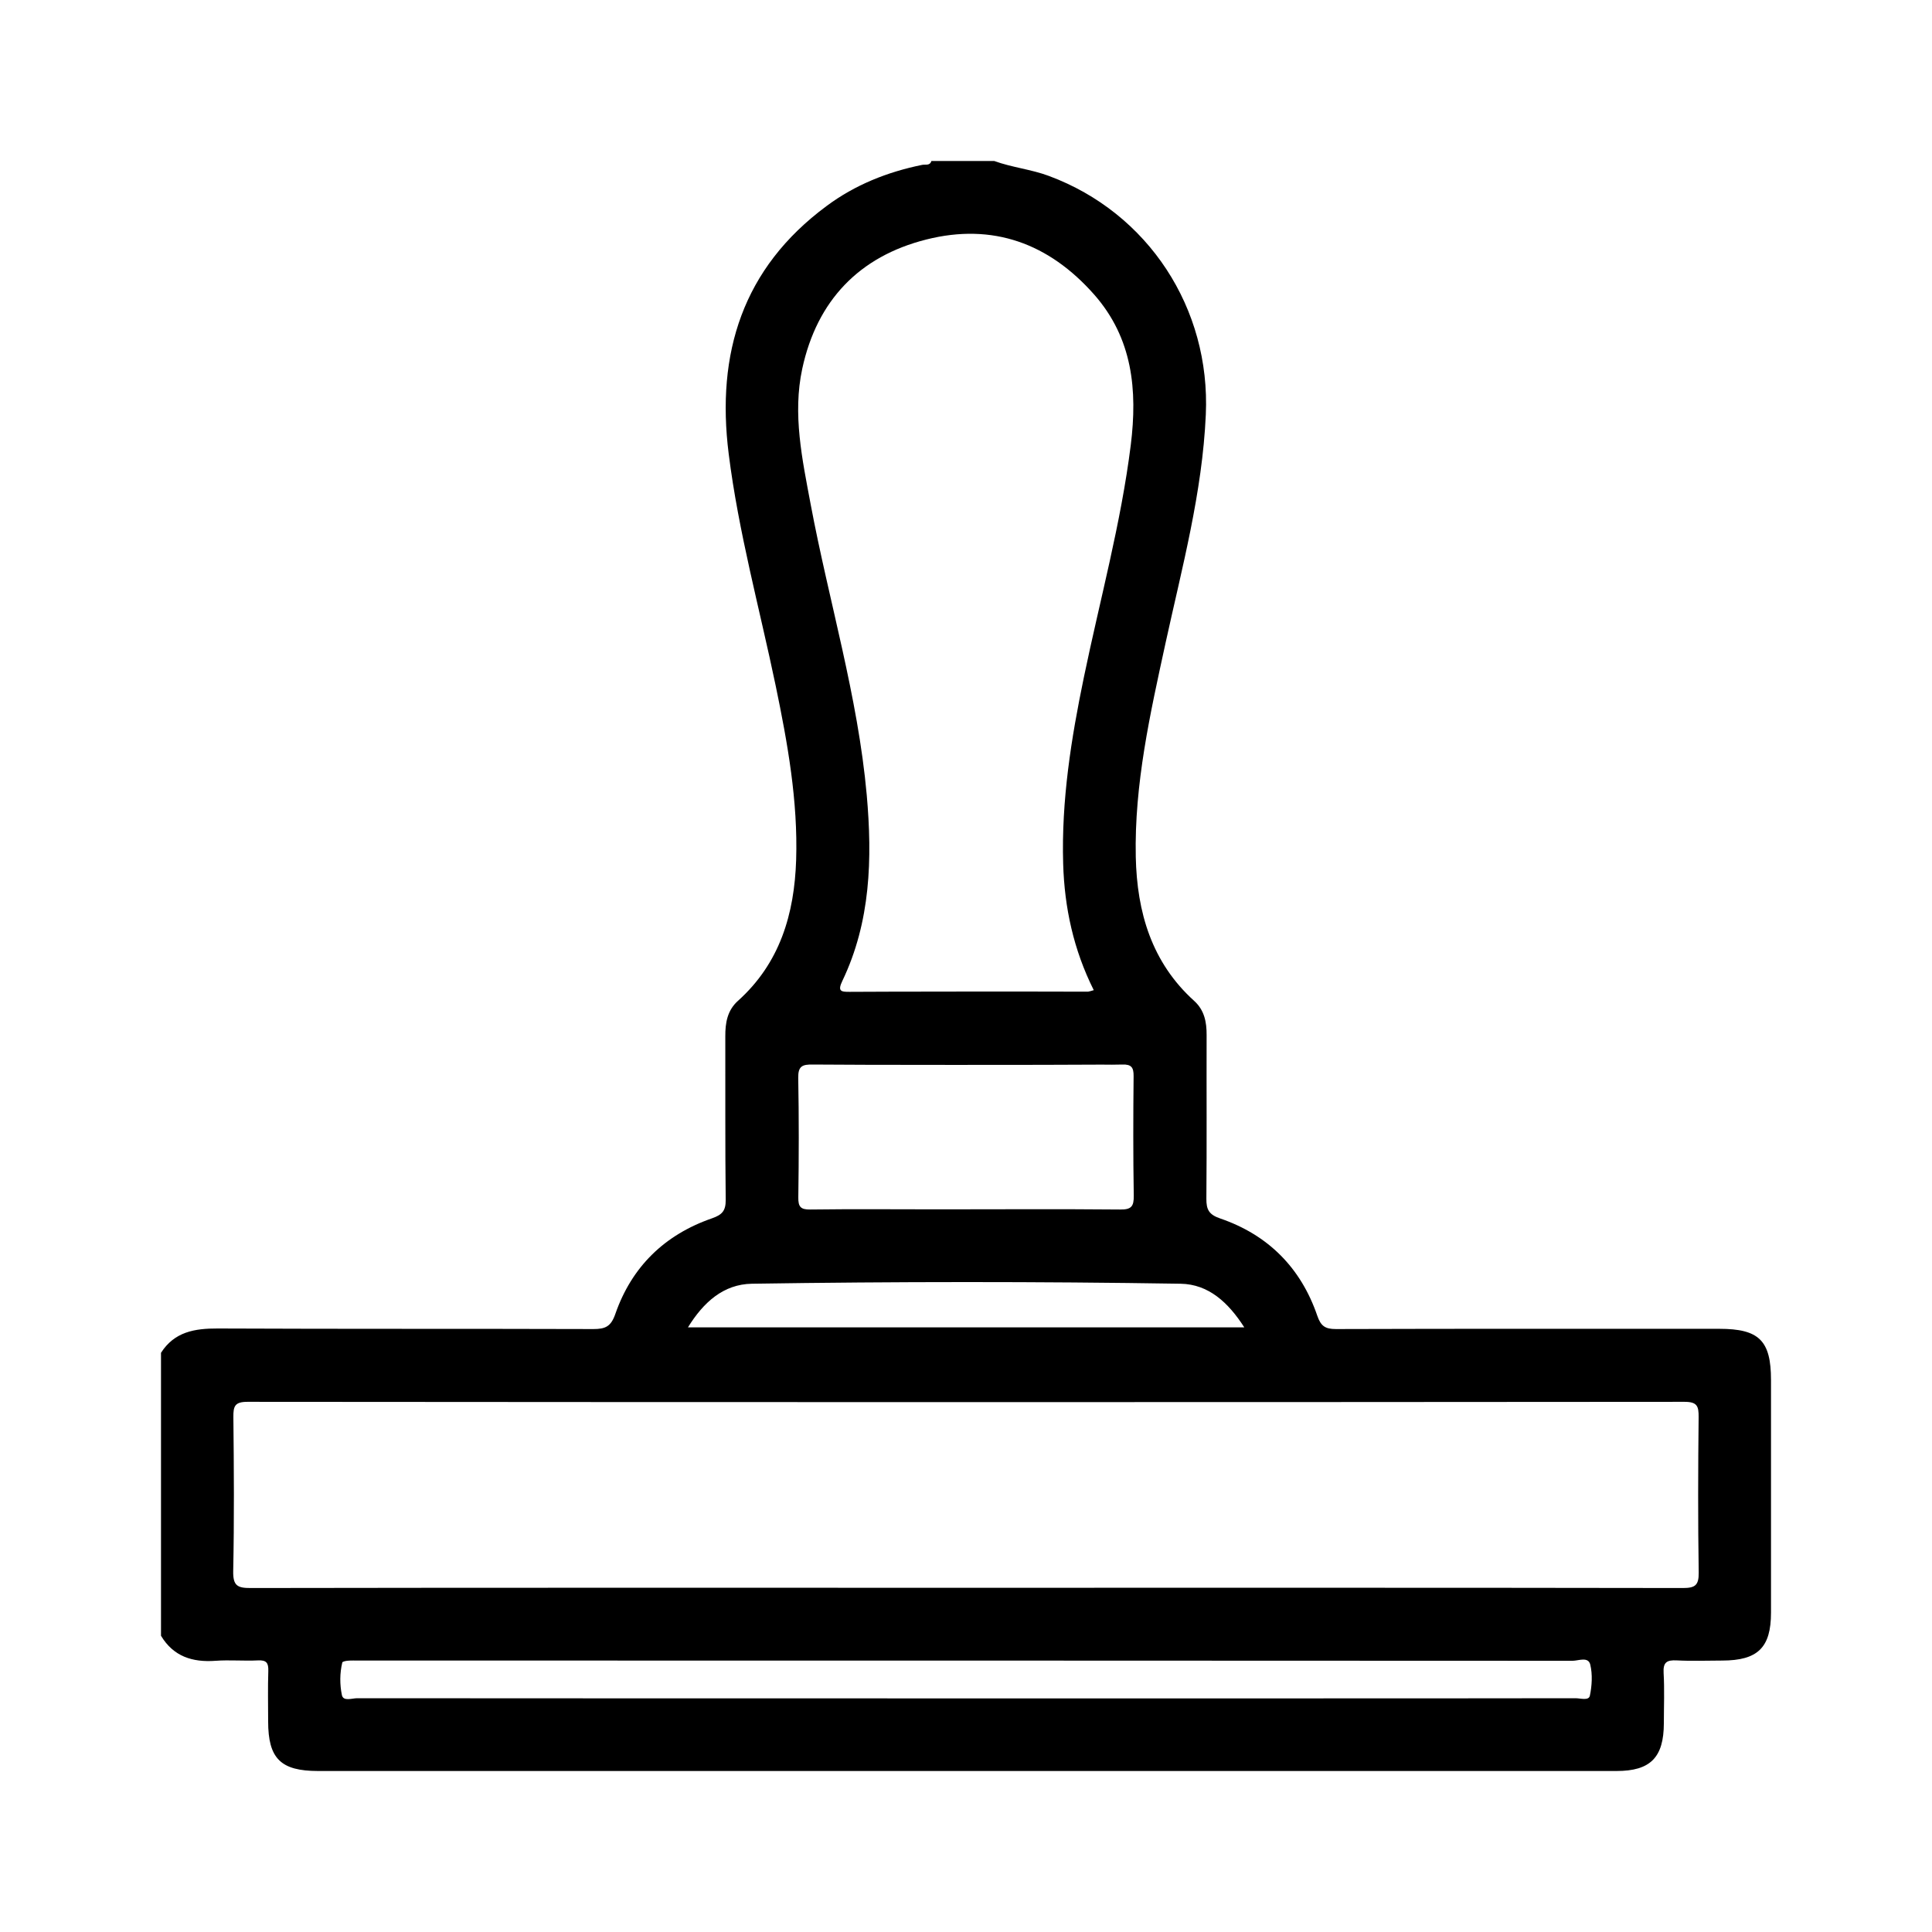
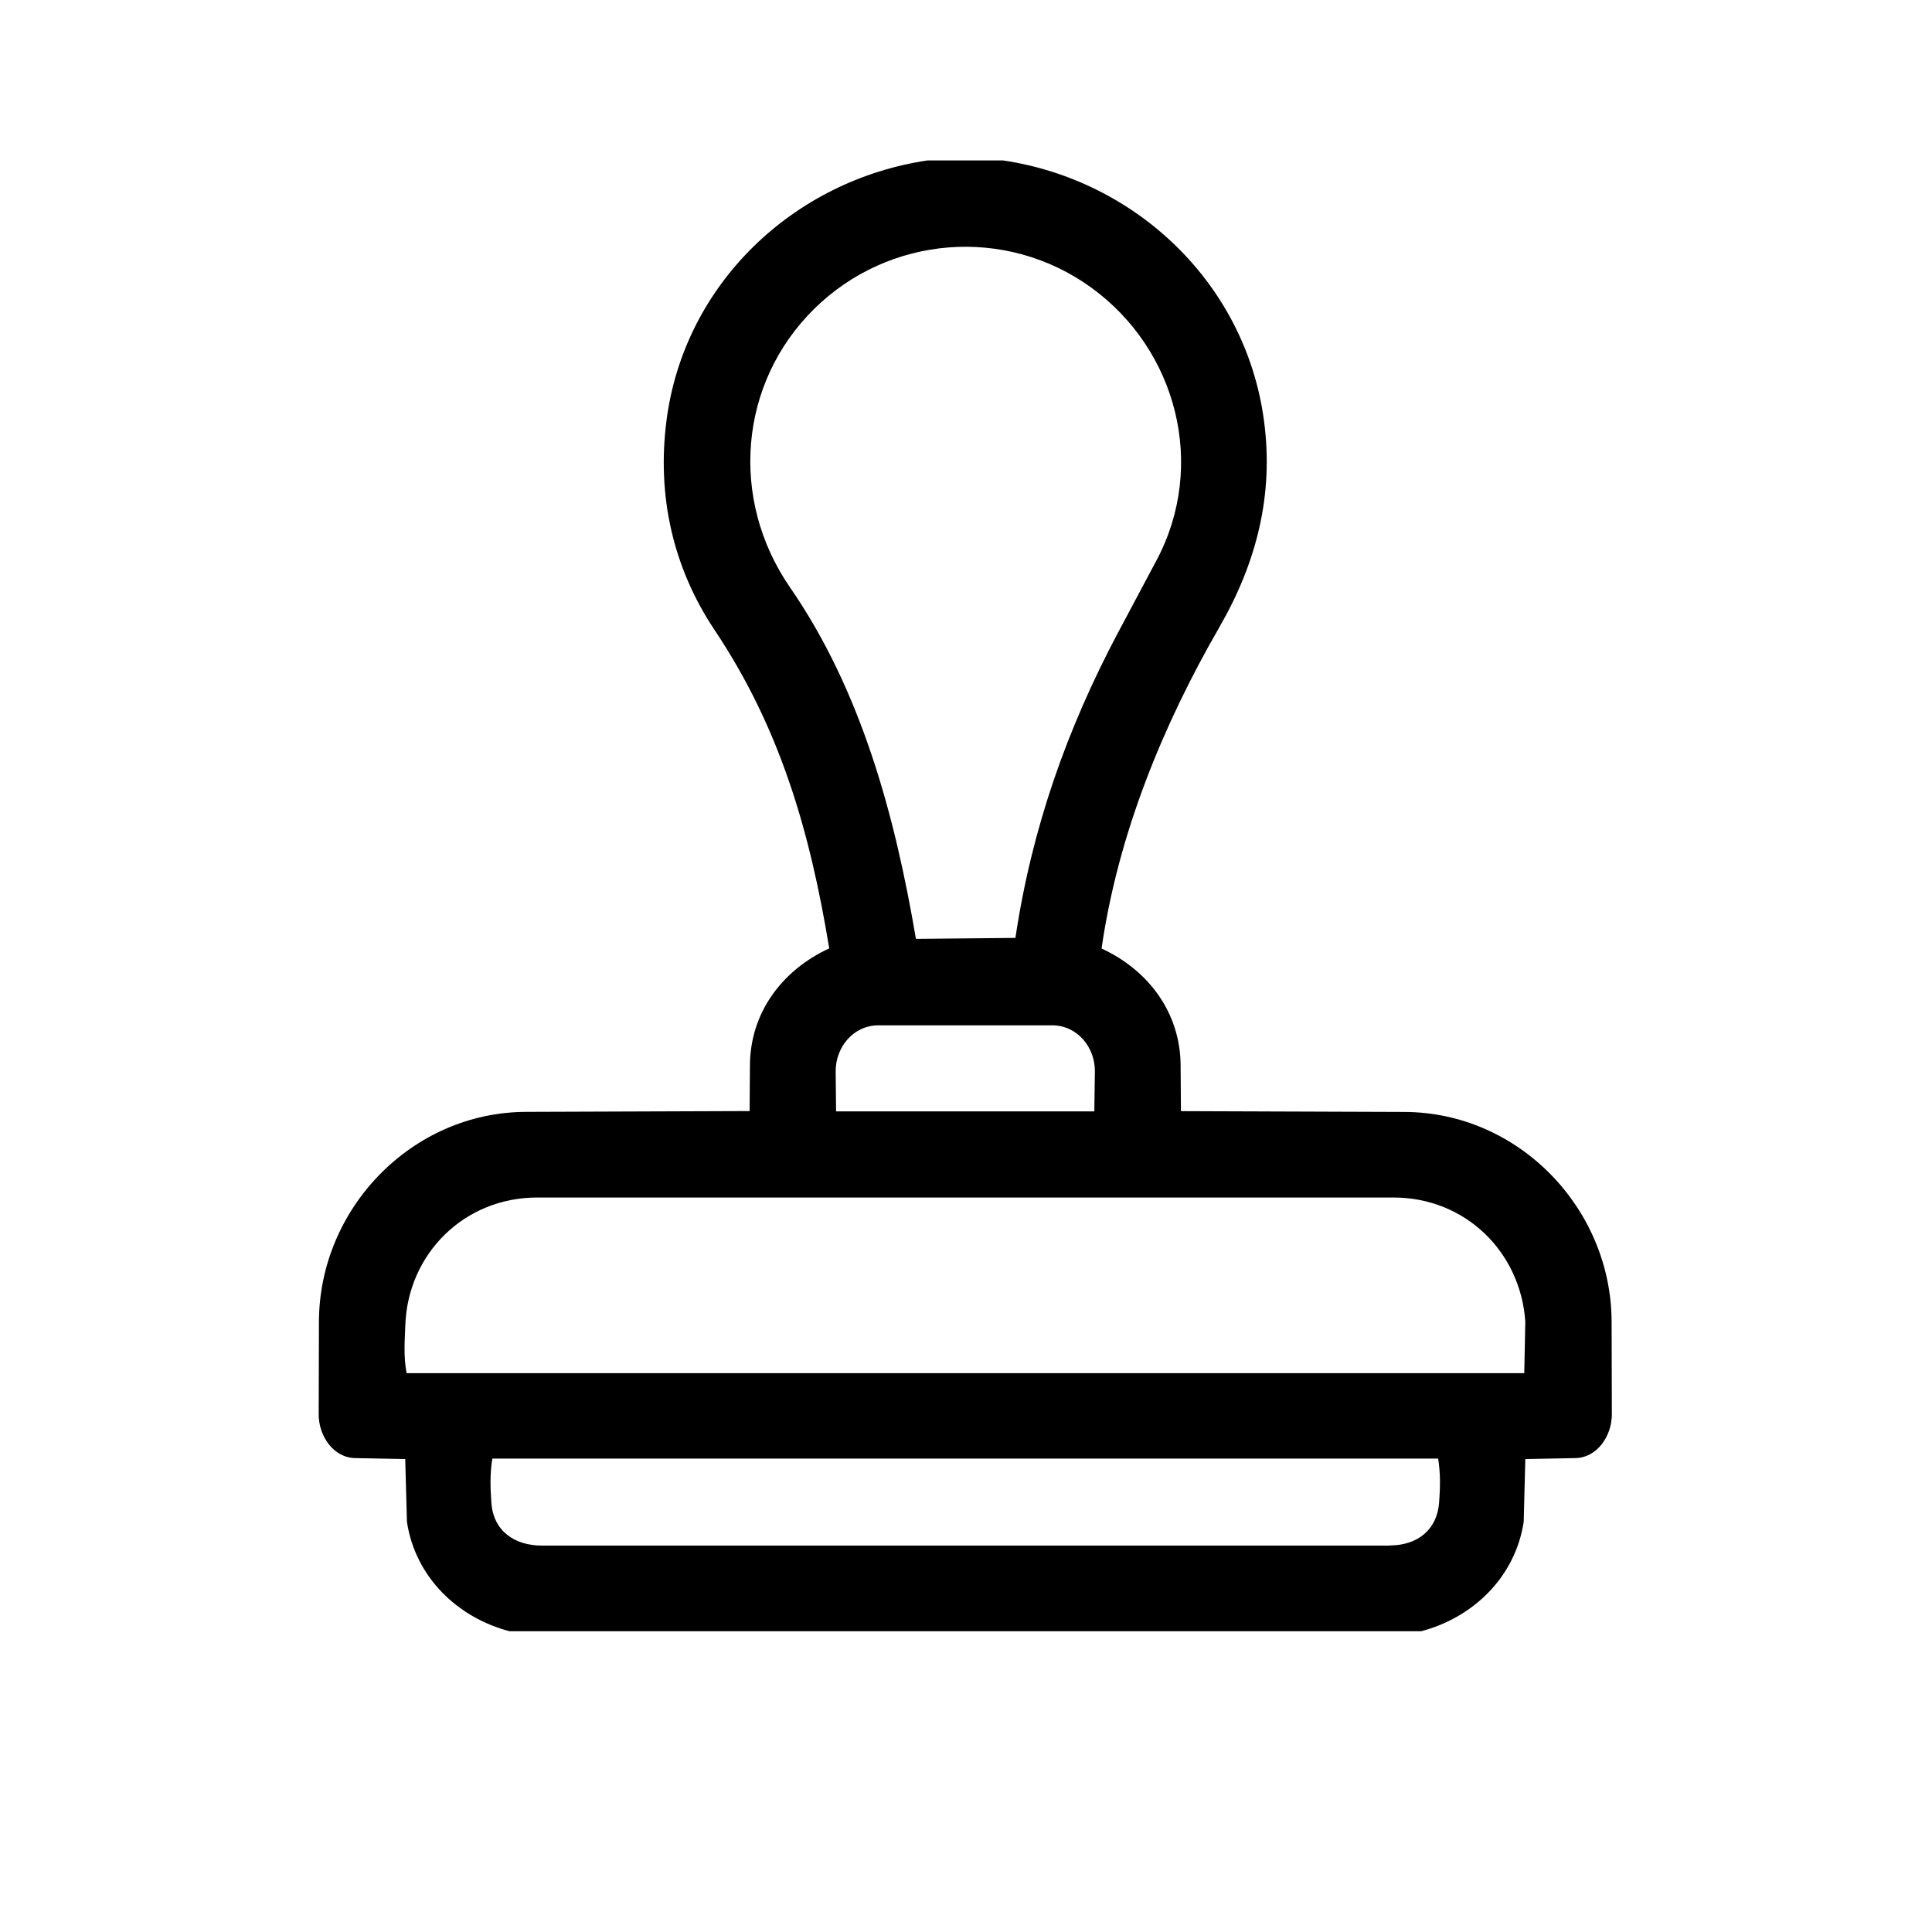
- <svg xmlns="http://www.w3.org/2000/svg" width="1em" height="1em" viewBox="0 0 24 24" fill="none">
-   <path d="M12.351 2C12.573 2.081 12.809 2.103 13.031 2.186C14.265 2.645 15.039 3.832 14.979 5.151C14.936 6.12 14.684 7.049 14.479 7.987C14.288 8.864 14.09 9.741 14.109 10.646C14.124 11.331 14.305 11.955 14.835 12.434C14.961 12.548 14.99 12.696 14.989 12.858C14.987 13.535 14.992 14.213 14.986 14.89C14.985 15.025 15.017 15.088 15.157 15.136C15.753 15.34 16.16 15.749 16.364 16.345C16.408 16.473 16.462 16.51 16.595 16.51C18.183 16.505 19.77 16.507 21.358 16.507C21.852 16.507 22 16.653 22 17.143C22 18.106 22 19.07 22 20.033C22 20.467 21.836 20.627 21.395 20.628C21.207 20.628 21.017 20.636 20.829 20.626C20.707 20.62 20.658 20.648 20.666 20.782C20.678 20.99 20.669 21.199 20.669 21.407C20.668 21.832 20.502 22 20.082 22H3.952C3.487 22 3.331 21.846 3.331 21.383C3.331 21.174 3.326 20.966 3.333 20.758C3.336 20.658 3.311 20.621 3.205 20.626C3.03 20.635 2.852 20.618 2.678 20.631C2.391 20.652 2.155 20.578 2 20.32V16.805C2.167 16.544 2.417 16.502 2.705 16.503C4.26 16.51 5.816 16.505 7.371 16.51C7.52 16.51 7.59 16.479 7.644 16.322C7.848 15.735 8.258 15.337 8.846 15.134C8.971 15.09 9.016 15.041 9.015 14.905C9.007 14.229 9.012 13.552 9.01 12.875C9.009 12.706 9.035 12.551 9.168 12.432C9.689 11.964 9.868 11.354 9.89 10.683C9.913 9.95 9.784 9.232 9.636 8.519C9.436 7.559 9.174 6.612 9.052 5.637C8.895 4.388 9.225 3.332 10.267 2.56C10.621 2.296 11.024 2.136 11.456 2.048C11.496 2.04 11.552 2.062 11.57 2H12.351ZM19.533 20.631C14.508 20.628 9.482 20.628 4.457 20.628C4.411 20.628 4.365 20.626 4.32 20.63C4.296 20.632 4.255 20.64 4.252 20.652C4.22 20.786 4.22 20.926 4.247 21.056C4.264 21.139 4.372 21.096 4.437 21.096C6.957 21.098 9.476 21.098 11.995 21.098H15.979C17.177 21.098 18.375 21.098 19.572 21.096C19.634 21.096 19.736 21.13 19.75 21.064C19.776 20.94 19.784 20.801 19.755 20.679C19.73 20.575 19.609 20.631 19.533 20.631ZM3.074 17.414C2.917 17.414 2.898 17.468 2.899 17.602C2.906 18.24 2.91 18.879 2.897 19.517C2.894 19.695 2.946 19.728 3.113 19.727C6.075 19.722 9.031 19.724 12 19.724C14.969 19.724 17.938 19.722 20.906 19.727C21.055 19.727 21.104 19.695 21.102 19.536C21.092 18.892 21.094 18.247 21.101 17.602C21.102 17.468 21.083 17.414 20.926 17.414C14.975 17.419 9.025 17.419 3.074 17.414ZM14.666 15.947C12.891 15.919 11.115 15.92 9.34 15.947C8.986 15.953 8.738 16.178 8.546 16.489H15.457C15.258 16.179 15.013 15.953 14.666 15.947ZM13.684 13.225C13.091 13.23 10.591 13.23 10.096 13.224C9.968 13.222 9.913 13.243 9.916 13.39C9.925 13.884 9.924 14.379 9.917 14.873C9.915 14.992 9.946 15.027 10.067 15.025C10.594 15.018 11.122 15.023 11.649 15.023C12.404 15.023 13.159 15.018 13.914 15.025C14.054 15.027 14.086 14.987 14.084 14.852C14.076 14.358 14.077 13.863 14.082 13.368C14.083 13.262 14.056 13.22 13.942 13.224C13.856 13.226 13.77 13.227 13.684 13.225ZM13.592 3.659C13.03 3.023 12.333 2.767 11.508 2.975C10.672 3.185 10.148 3.736 9.966 4.58C9.844 5.145 9.966 5.707 10.07 6.263C10.296 7.468 10.657 8.648 10.767 9.876C10.837 10.667 10.816 11.45 10.464 12.185C10.401 12.316 10.449 12.322 10.558 12.321C10.868 12.318 12.824 12.316 13.517 12.319C13.54 12.314 13.563 12.308 13.587 12.3C13.336 11.798 13.223 11.276 13.207 10.73C13.184 9.945 13.306 9.176 13.465 8.41C13.664 7.45 13.925 6.503 14.047 5.527C14.131 4.847 14.071 4.203 13.592 3.659Z" fill="currentColor" />
+ <svg xmlns="http://www.w3.org/2000/svg" width="1em" height="1em" viewBox="0 0 24 24" fill="currentColor">
+   <path d="M12.461,1.993c1.653.246,3.01,1.528,3.24,3.227.126.929-.094,1.775-.554,2.572-.698,1.21-1.258,2.568-1.463,3.991.587.27.978.802.982,1.449l.004.571,2.778.01c1.419.005,2.568,1.199,2.572,2.606l.003,1.151c0,.266-.181.538-.453.543l-.622.012-.02.779c-.104.688-.631,1.192-1.275,1.36H6.33c-.645-.169-1.171-.671-1.275-1.36l-.021-.779-.622-.012c-.272-.005-.454-.277-.453-.543l.003-1.152c.004-1.406,1.153-2.601,2.572-2.606l2.778-.01.004-.57c.004-.649.395-1.178.985-1.451-.241-1.466-.614-2.742-1.423-3.953-.519-.776-.72-1.672-.598-2.608.221-1.698,1.582-2.981,3.241-3.227h.94ZM12.614,11.651c.205-1.374.645-2.603,1.27-3.784l.482-.905c.63-1.182.252-2.621-.811-3.39s-2.514-.648-3.441.265c-.934.92-1.056,2.364-.3,3.46.881,1.276,1.302,2.821,1.564,4.366l1.236-.012ZM13.594,13.806l.007-.495c.004-.295-.214-.574-.531-.574h-2.158c-.317,0-.534.279-.531.574l.005.495h3.208ZM18.935,17.057l.013-.637c-.058-.869-.746-1.544-1.637-1.544H6.672c-.905,0-1.606.699-1.637,1.586-.007.201-.024.382.016.596h13.884ZM17.264,19.198c.351,0,.588-.201.613-.53.013-.173.02-.353-.012-.549H6.116c-.032.195-.024.379-.012.548.025.355.291.533.63.533h10.529Z" />
</svg>
